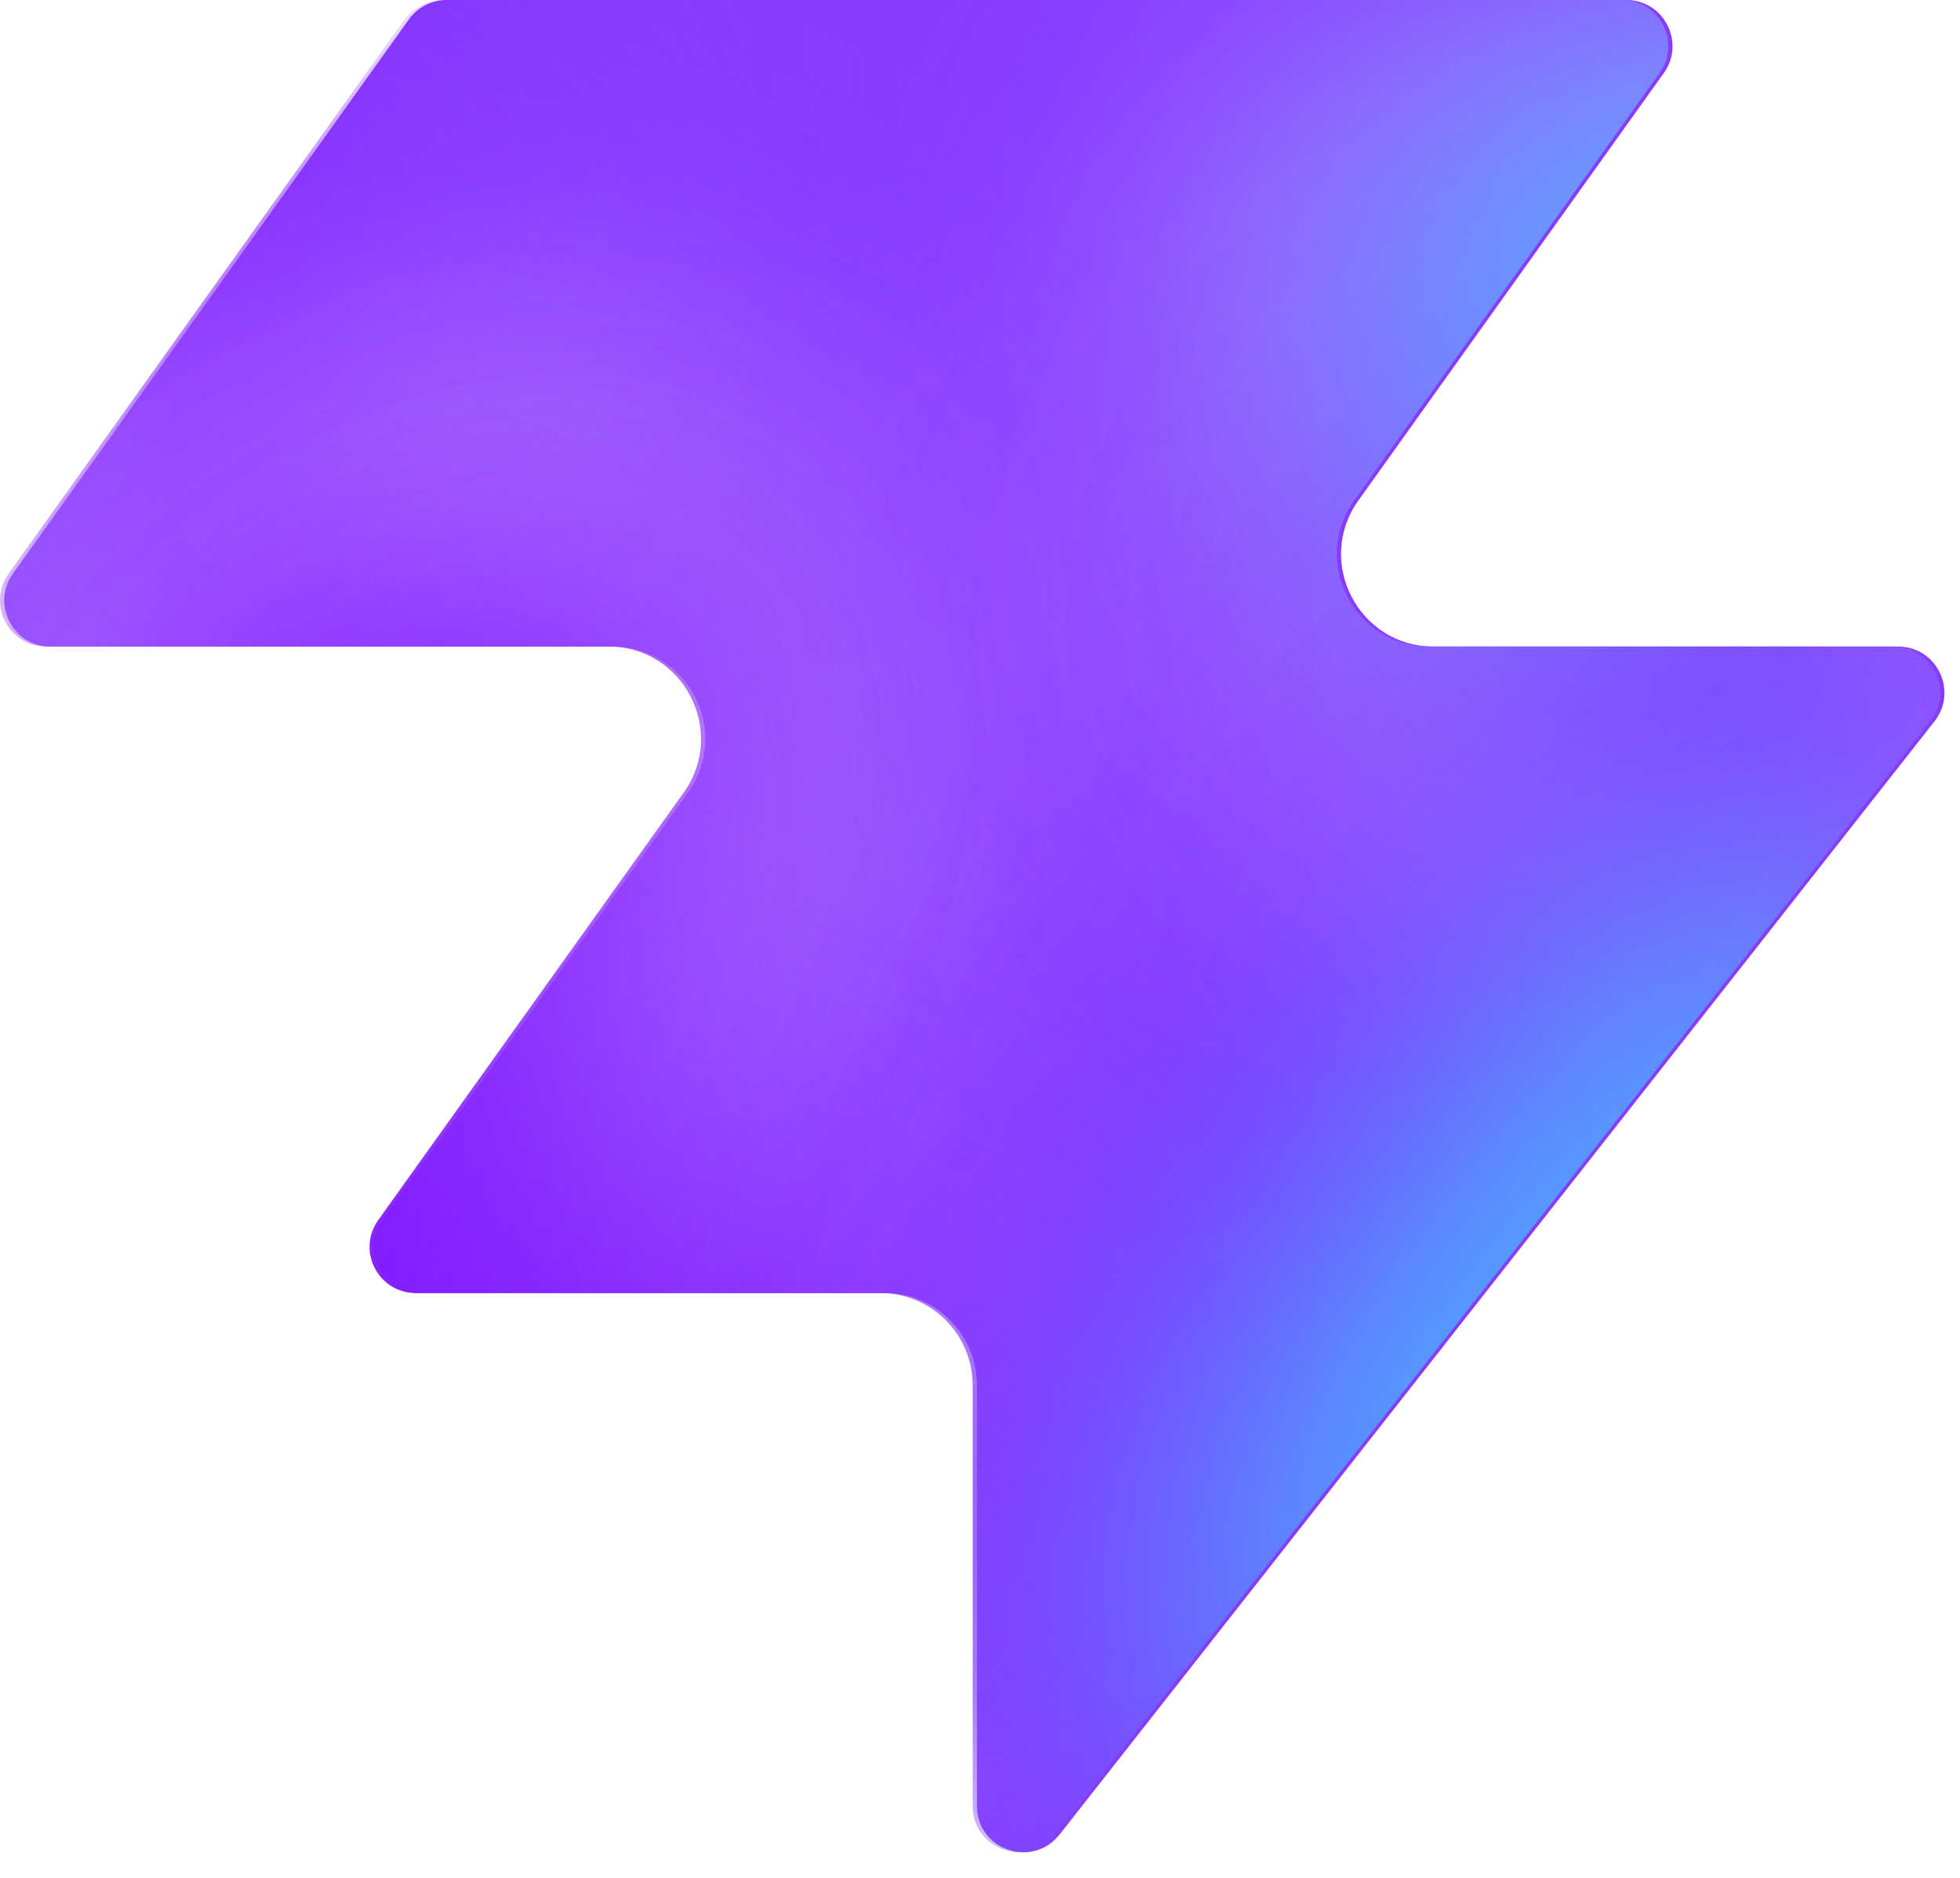
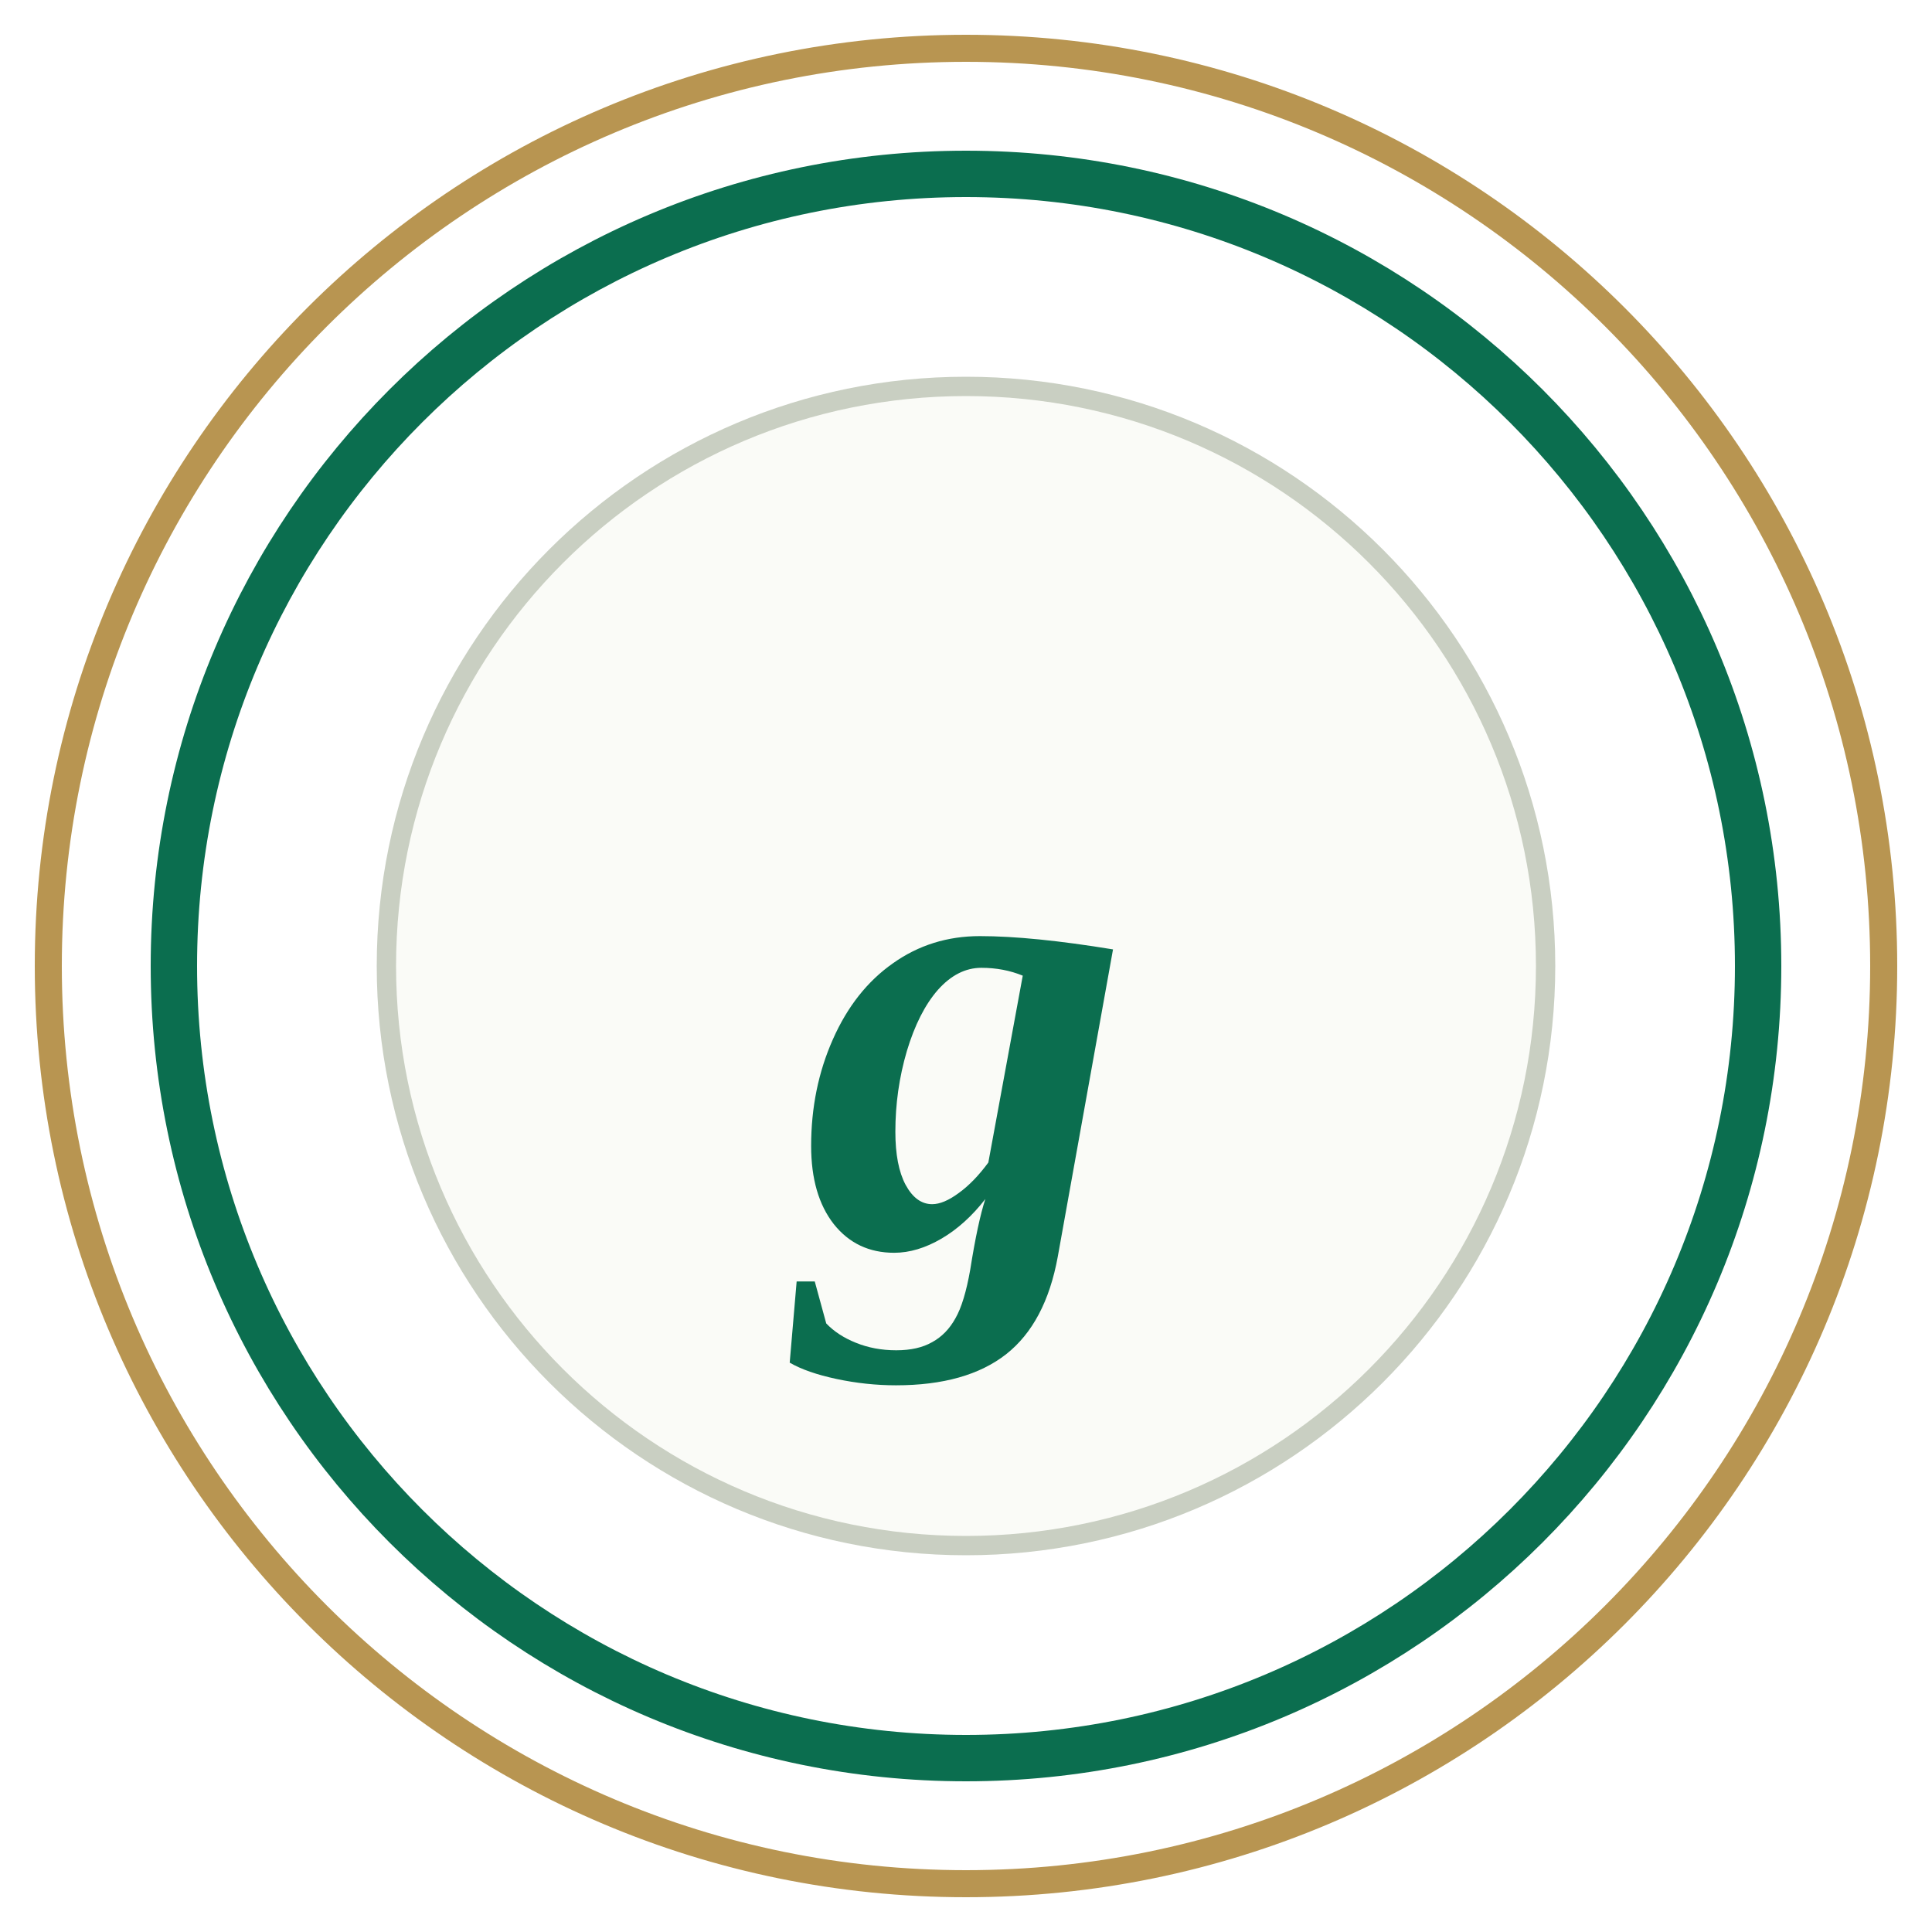
- <svg xmlns="http://www.w3.org/2000/svg" width="48" height="46" fill="none" viewBox="0 0 48 46">
-   <path fill="#863bff" d="M25.946 44.938c-.664.845-2.021.375-2.021-.698V33.937a2.26 2.26 0 0 0-2.262-2.262H10.287c-.92 0-1.456-1.04-.92-1.788l7.48-10.471c1.07-1.497 0-3.578-1.842-3.578H1.237c-.92 0-1.456-1.04-.92-1.788L10.013.474c.214-.297.556-.474.92-.474h28.894c.92 0 1.456 1.04.92 1.788l-7.48 10.471c-1.07 1.498 0 3.579 1.842 3.579h11.377c.943 0 1.473 1.088.89 1.83L25.947 44.94z" style="fill:#863bff;fill:color(display-p3 .525 .23 1);fill-opacity:1" />
-   <mask id="a" width="48" height="46" x="0" y="0" maskUnits="userSpaceOnUse" style="mask-type:alpha">
-     <path fill="#000" d="M25.842 44.938c-.664.844-2.021.375-2.021-.698V33.937a2.26 2.26 0 0 0-2.262-2.262H10.183c-.92 0-1.456-1.04-.92-1.788l7.48-10.471c1.07-1.498 0-3.579-1.842-3.579H1.133c-.92 0-1.456-1.04-.92-1.787L9.91.473c.214-.297.556-.474.92-.474h28.894c.92 0 1.456 1.04.92 1.788l-7.48 10.471c-1.07 1.498 0 3.578 1.842 3.578h11.377c.943 0 1.473 1.088.89 1.832L25.843 44.94z" style="fill:#000;fill-opacity:1" />
-   </mask>
-   <g mask="url(#a)">
-     <g filter="url(#b)">
-       <ellipse cx="5.508" cy="14.704" fill="#ede6ff" rx="5.508" ry="14.704" style="fill:#ede6ff;fill:color(display-p3 .927 .903 1);fill-opacity:1" transform="matrix(.00324 1 1 -.00324 -4.47 31.516)" />
-     </g>
-     <g filter="url(#c)">
-       <ellipse cx="10.399" cy="29.851" fill="#ede6ff" rx="10.399" ry="29.851" style="fill:#ede6ff;fill:color(display-p3 .927 .903 1);fill-opacity:1" transform="matrix(.00324 1 1 -.00324 -39.328 7.883)" />
-     </g>
-     <g filter="url(#d)">
-       <ellipse cx="5.508" cy="30.487" fill="#7e14ff" rx="5.508" ry="30.487" style="fill:#7e14ff;fill:color(display-p3 .492 .077 1);fill-opacity:1" transform="rotate(89.814 -25.913 -14.639)scale(1 -1)" />
-     </g>
-     <g filter="url(#e)">
-       <ellipse cx="5.508" cy="30.599" fill="#7e14ff" rx="5.508" ry="30.599" style="fill:#7e14ff;fill:color(display-p3 .492 .077 1);fill-opacity:1" transform="rotate(89.814 -32.644 -3.334)scale(1 -1)" />
-     </g>
-     <g filter="url(#f)">
-       <ellipse cx="5.508" cy="30.599" fill="#7e14ff" rx="5.508" ry="30.599" style="fill:#7e14ff;fill:color(display-p3 .492 .077 1);fill-opacity:1" transform="matrix(.00324 1 1 -.00324 -34.34 30.47)" />
-     </g>
-     <g filter="url(#g)">
-       <ellipse cx="14.072" cy="22.078" fill="#ede6ff" rx="14.072" ry="22.078" style="fill:#ede6ff;fill:color(display-p3 .927 .903 1);fill-opacity:1" transform="rotate(93.35 24.506 48.493)scale(-1 1)" />
-     </g>
-     <g filter="url(#h)">
-       <ellipse cx="3.47" cy="21.501" fill="#7e14ff" rx="3.47" ry="21.501" style="fill:#7e14ff;fill:color(display-p3 .492 .077 1);fill-opacity:1" transform="rotate(89.009 28.708 47.59)scale(-1 1)" />
-     </g>
-     <g filter="url(#i)">
-       <ellipse cx="3.47" cy="21.501" fill="#7e14ff" rx="3.47" ry="21.501" style="fill:#7e14ff;fill:color(display-p3 .492 .077 1);fill-opacity:1" transform="rotate(89.009 28.708 47.59)scale(-1 1)" />
-     </g>
-     <g filter="url(#j)">
-       <ellipse cx=".387" cy="8.972" fill="#7e14ff" rx="4.407" ry="29.108" style="fill:#7e14ff;fill:color(display-p3 .492 .077 1);fill-opacity:1" transform="rotate(39.51 .387 8.972)" />
-     </g>
-     <g filter="url(#k)">
-       <ellipse cx="47.523" cy="-6.092" fill="#7e14ff" rx="4.407" ry="29.108" style="fill:#7e14ff;fill:color(display-p3 .492 .077 1);fill-opacity:1" transform="rotate(37.892 47.523 -6.092)" />
-     </g>
-     <g filter="url(#l)">
-       <ellipse cx="41.412" cy="6.333" fill="#47bfff" rx="5.971" ry="9.665" style="fill:#47bfff;fill:color(display-p3 .28 .748 1);fill-opacity:1" transform="rotate(37.892 41.412 6.333)" />
-     </g>
-     <g filter="url(#m)">
-       <ellipse cx="-1.879" cy="38.332" fill="#7e14ff" rx="4.407" ry="29.108" style="fill:#7e14ff;fill:color(display-p3 .492 .077 1);fill-opacity:1" transform="rotate(37.892 -1.88 38.332)" />
-     </g>
-     <g filter="url(#n)">
-       <ellipse cx="-1.879" cy="38.332" fill="#7e14ff" rx="4.407" ry="29.108" style="fill:#7e14ff;fill:color(display-p3 .492 .077 1);fill-opacity:1" transform="rotate(37.892 -1.88 38.332)" />
-     </g>
-     <g filter="url(#o)">
-       <ellipse cx="35.651" cy="29.907" fill="#7e14ff" rx="4.407" ry="29.108" style="fill:#7e14ff;fill:color(display-p3 .492 .077 1);fill-opacity:1" transform="rotate(37.892 35.651 29.907)" />
-     </g>
-     <g filter="url(#p)">
-       <ellipse cx="38.418" cy="32.4" fill="#47bfff" rx="5.971" ry="15.297" style="fill:#47bfff;fill:color(display-p3 .28 .748 1);fill-opacity:1" transform="rotate(37.892 38.418 32.4)" />
-     </g>
-   </g>
-   <defs>
-     <filter id="b" width="60.045" height="41.654" x="-19.77" y="16.149" color-interpolation-filters="sRGB" filterUnits="userSpaceOnUse">
-       <feFlood flood-opacity="0" result="BackgroundImageFix" />
-       <feBlend in="SourceGraphic" in2="BackgroundImageFix" result="shape" />
-       <feGaussianBlur result="effect1_foregroundBlur_2002_17158" stdDeviation="7.659" />
-     </filter>
-     <filter id="c" width="90.34" height="51.437" x="-54.613" y="-7.533" color-interpolation-filters="sRGB" filterUnits="userSpaceOnUse">
-       <feFlood flood-opacity="0" result="BackgroundImageFix" />
-       <feBlend in="SourceGraphic" in2="BackgroundImageFix" result="shape" />
-       <feGaussianBlur result="effect1_foregroundBlur_2002_17158" stdDeviation="7.659" />
-     </filter>
-     <filter id="d" width="79.355" height="29.4" x="-49.64" y="2.03" color-interpolation-filters="sRGB" filterUnits="userSpaceOnUse">
-       <feFlood flood-opacity="0" result="BackgroundImageFix" />
-       <feBlend in="SourceGraphic" in2="BackgroundImageFix" result="shape" />
-       <feGaussianBlur result="effect1_foregroundBlur_2002_17158" stdDeviation="4.596" />
-     </filter>
-     <filter id="e" width="79.579" height="29.4" x="-45.045" y="20.029" color-interpolation-filters="sRGB" filterUnits="userSpaceOnUse">
-       <feFlood flood-opacity="0" result="BackgroundImageFix" />
-       <feBlend in="SourceGraphic" in2="BackgroundImageFix" result="shape" />
-       <feGaussianBlur result="effect1_foregroundBlur_2002_17158" stdDeviation="4.596" />
-     </filter>
-     <filter id="f" width="79.579" height="29.4" x="-43.513" y="21.178" color-interpolation-filters="sRGB" filterUnits="userSpaceOnUse">
-       <feFlood flood-opacity="0" result="BackgroundImageFix" />
-       <feBlend in="SourceGraphic" in2="BackgroundImageFix" result="shape" />
-       <feGaussianBlur result="effect1_foregroundBlur_2002_17158" stdDeviation="4.596" />
-     </filter>
-     <filter id="g" width="74.749" height="58.852" x="15.756" y="-17.901" color-interpolation-filters="sRGB" filterUnits="userSpaceOnUse">
-       <feFlood flood-opacity="0" result="BackgroundImageFix" />
-       <feBlend in="SourceGraphic" in2="BackgroundImageFix" result="shape" />
-       <feGaussianBlur result="effect1_foregroundBlur_2002_17158" stdDeviation="7.659" />
-     </filter>
-     <filter id="h" width="61.377" height="25.362" x="23.548" y="2.284" color-interpolation-filters="sRGB" filterUnits="userSpaceOnUse">
-       <feFlood flood-opacity="0" result="BackgroundImageFix" />
-       <feBlend in="SourceGraphic" in2="BackgroundImageFix" result="shape" />
-       <feGaussianBlur result="effect1_foregroundBlur_2002_17158" stdDeviation="4.596" />
-     </filter>
-     <filter id="i" width="61.377" height="25.362" x="23.548" y="2.284" color-interpolation-filters="sRGB" filterUnits="userSpaceOnUse">
-       <feFlood flood-opacity="0" result="BackgroundImageFix" />
-       <feBlend in="SourceGraphic" in2="BackgroundImageFix" result="shape" />
-       <feGaussianBlur result="effect1_foregroundBlur_2002_17158" stdDeviation="4.596" />
-     </filter>
-     <filter id="j" width="56.045" height="63.649" x="-27.636" y="-22.853" color-interpolation-filters="sRGB" filterUnits="userSpaceOnUse">
-       <feFlood flood-opacity="0" result="BackgroundImageFix" />
-       <feBlend in="SourceGraphic" in2="BackgroundImageFix" result="shape" />
-       <feGaussianBlur result="effect1_foregroundBlur_2002_17158" stdDeviation="4.596" />
-     </filter>
-     <filter id="k" width="54.814" height="64.646" x="20.116" y="-38.415" color-interpolation-filters="sRGB" filterUnits="userSpaceOnUse">
-       <feFlood flood-opacity="0" result="BackgroundImageFix" />
-       <feBlend in="SourceGraphic" in2="BackgroundImageFix" result="shape" />
-       <feGaussianBlur result="effect1_foregroundBlur_2002_17158" stdDeviation="4.596" />
-     </filter>
-     <filter id="l" width="33.541" height="35.313" x="24.641" y="-11.323" color-interpolation-filters="sRGB" filterUnits="userSpaceOnUse">
-       <feFlood flood-opacity="0" result="BackgroundImageFix" />
-       <feBlend in="SourceGraphic" in2="BackgroundImageFix" result="shape" />
-       <feGaussianBlur result="effect1_foregroundBlur_2002_17158" stdDeviation="4.596" />
-     </filter>
-     <filter id="m" width="54.814" height="64.646" x="-29.286" y="6.009" color-interpolation-filters="sRGB" filterUnits="userSpaceOnUse">
-       <feFlood flood-opacity="0" result="BackgroundImageFix" />
-       <feBlend in="SourceGraphic" in2="BackgroundImageFix" result="shape" />
-       <feGaussianBlur result="effect1_foregroundBlur_2002_17158" stdDeviation="4.596" />
-     </filter>
-     <filter id="n" width="54.814" height="64.646" x="-29.286" y="6.009" color-interpolation-filters="sRGB" filterUnits="userSpaceOnUse">
-       <feFlood flood-opacity="0" result="BackgroundImageFix" />
-       <feBlend in="SourceGraphic" in2="BackgroundImageFix" result="shape" />
-       <feGaussianBlur result="effect1_foregroundBlur_2002_17158" stdDeviation="4.596" />
-     </filter>
-     <filter id="o" width="54.814" height="64.646" x="8.244" y="-2.416" color-interpolation-filters="sRGB" filterUnits="userSpaceOnUse">
-       <feFlood flood-opacity="0" result="BackgroundImageFix" />
-       <feBlend in="SourceGraphic" in2="BackgroundImageFix" result="shape" />
-       <feGaussianBlur result="effect1_foregroundBlur_2002_17158" stdDeviation="4.596" />
-     </filter>
-     <filter id="p" width="39.409" height="43.623" x="18.713" y="10.588" color-interpolation-filters="sRGB" filterUnits="userSpaceOnUse">
-       <feFlood flood-opacity="0" result="BackgroundImageFix" />
-       <feBlend in="SourceGraphic" in2="BackgroundImageFix" result="shape" />
-       <feGaussianBlur result="effect1_foregroundBlur_2002_17158" stdDeviation="4.596" />
-     </filter>
-   </defs>
+ <svg xmlns="http://www.w3.org/2000/svg" viewBox="0 0 100 100" role="img" aria-label="gminvest">
+   <circle cx="50" cy="50" r="47.5" fill="none" stroke="#B08A3E" stroke-width="1.4" opacity=".9" />
+   <circle cx="50" cy="50" r="41" fill="none" stroke="#0B6E4F" stroke-width="2.4" />
+   <circle cx="50" cy="50" r="30" fill="#FAFBF7" stroke="#C9CFC2" stroke-width="1" />
+   <text x="50" y="53" text-anchor="middle" dominant-baseline="central" font-family="Georgia, 'Times New Roman', serif" font-style="italic" font-weight="700" font-size="34" fill="#0B6E4F">g</text>
</svg>
